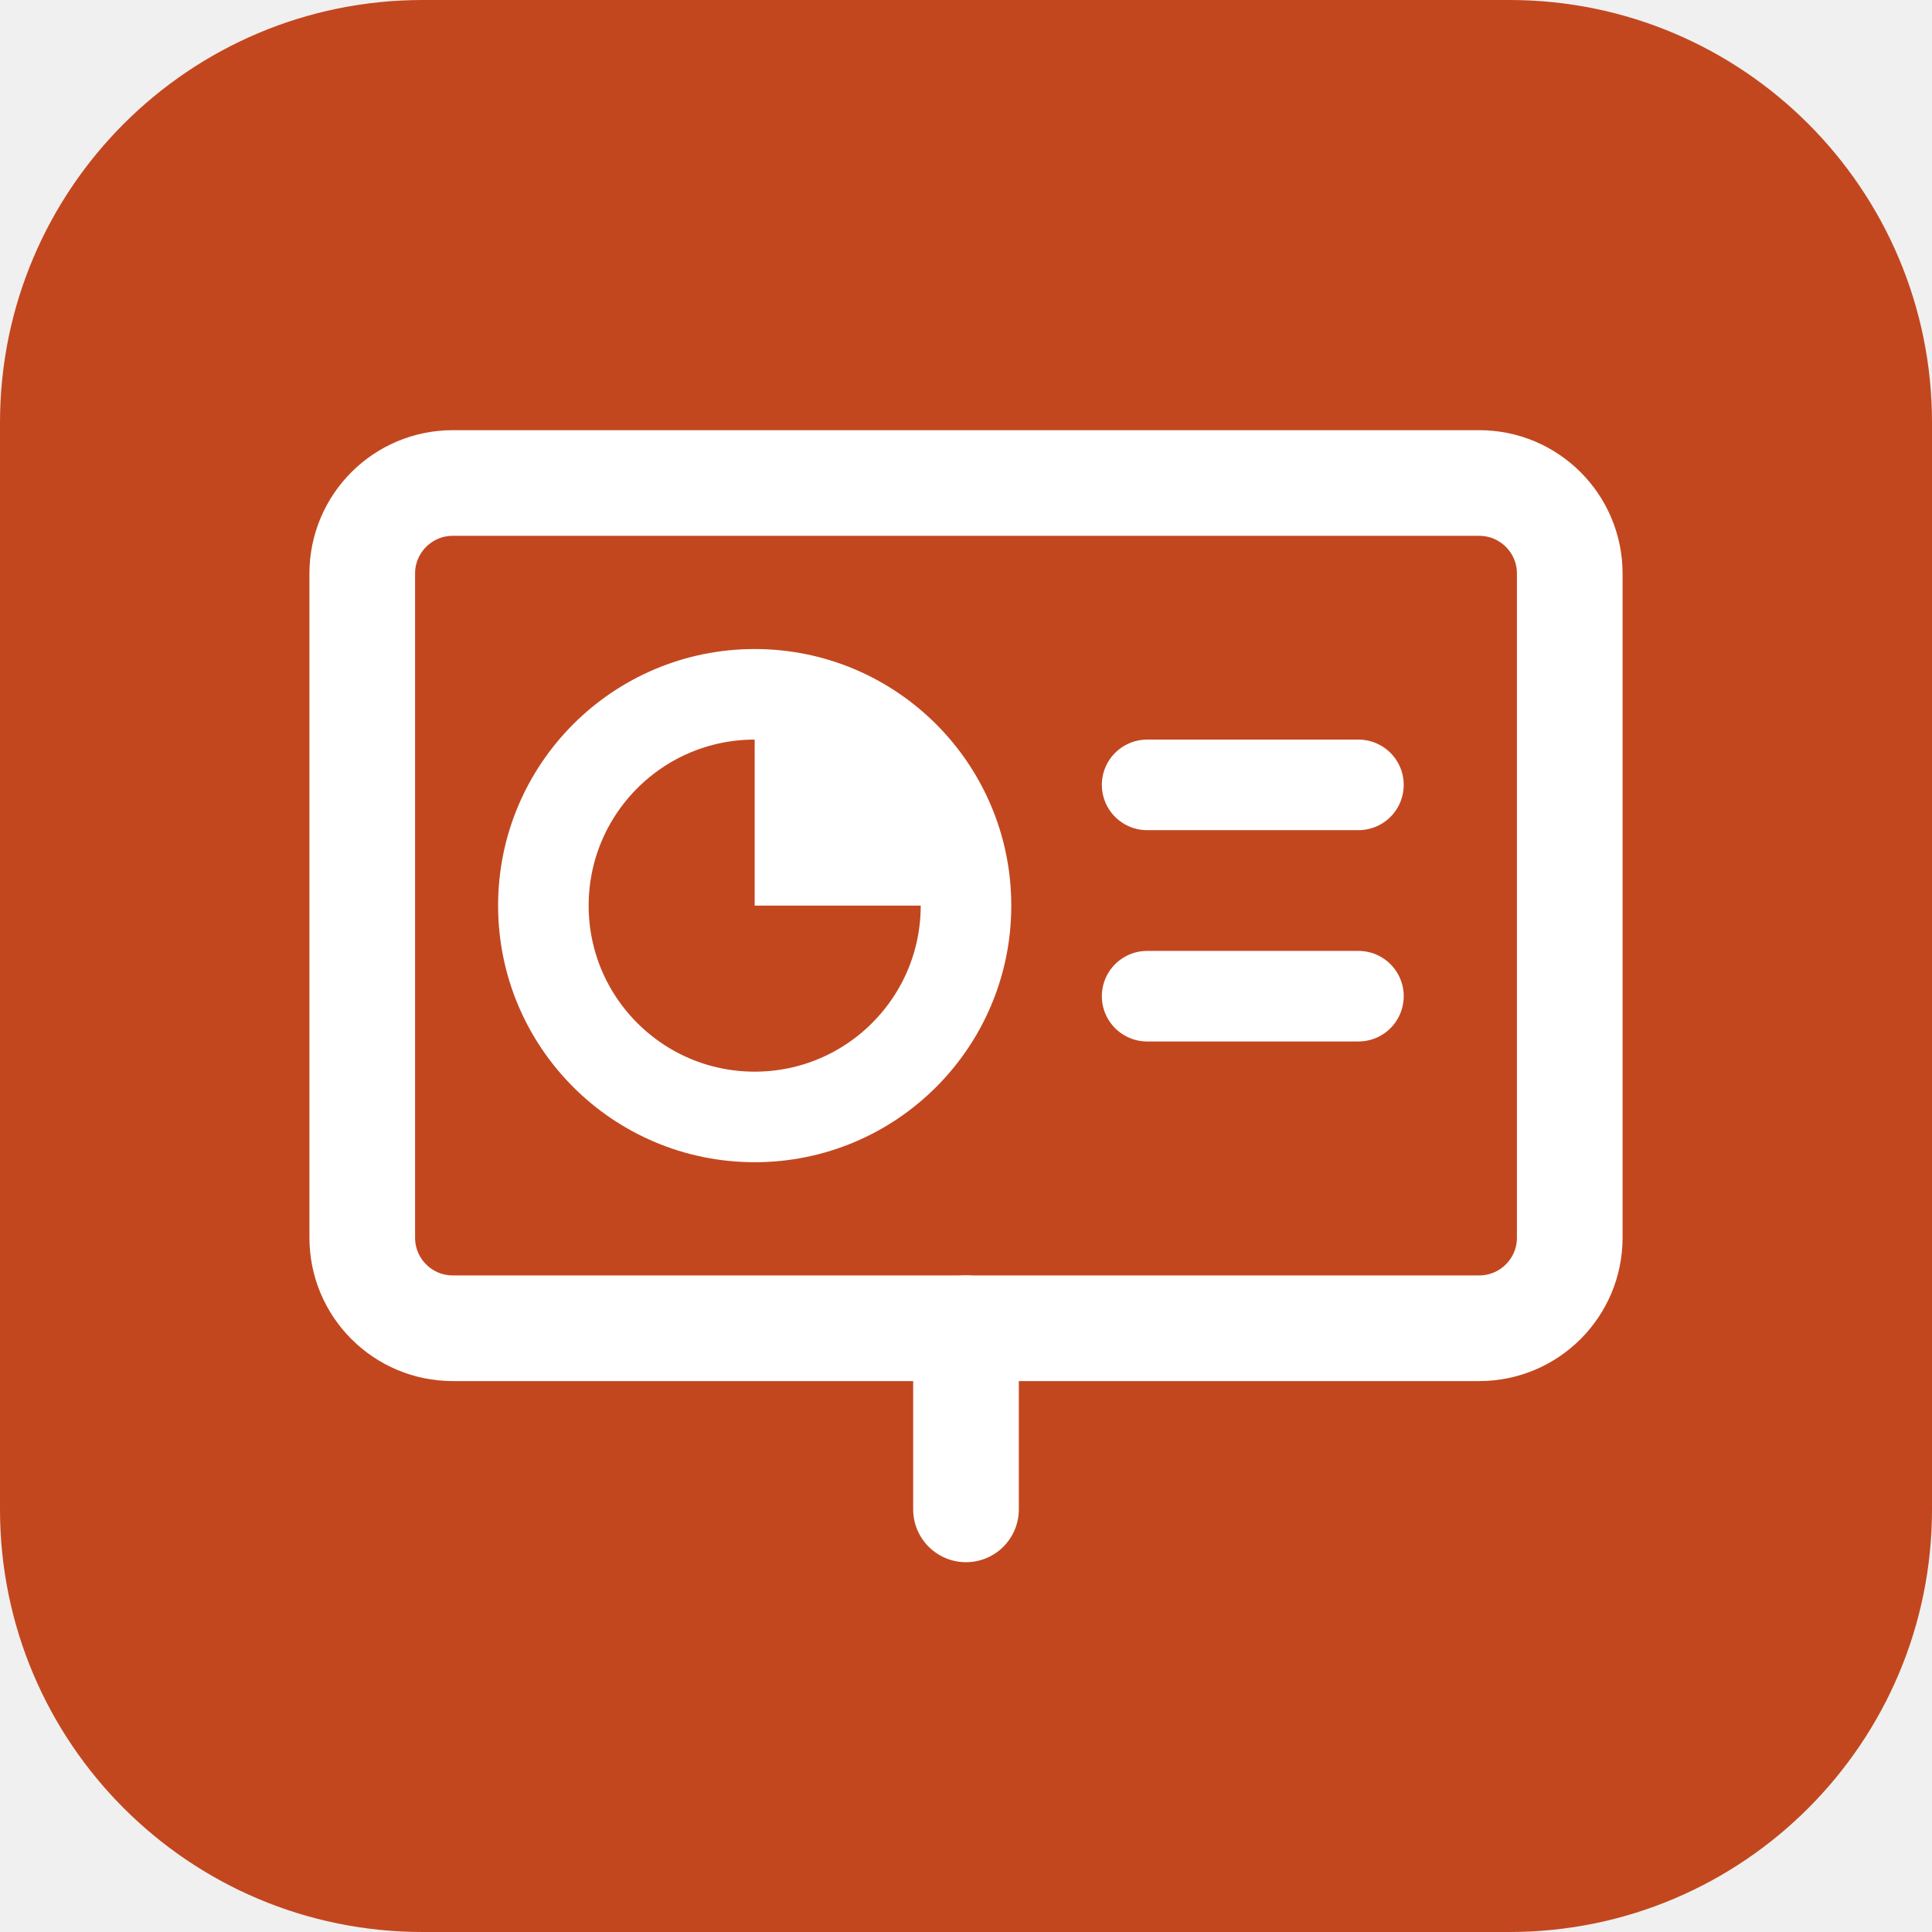
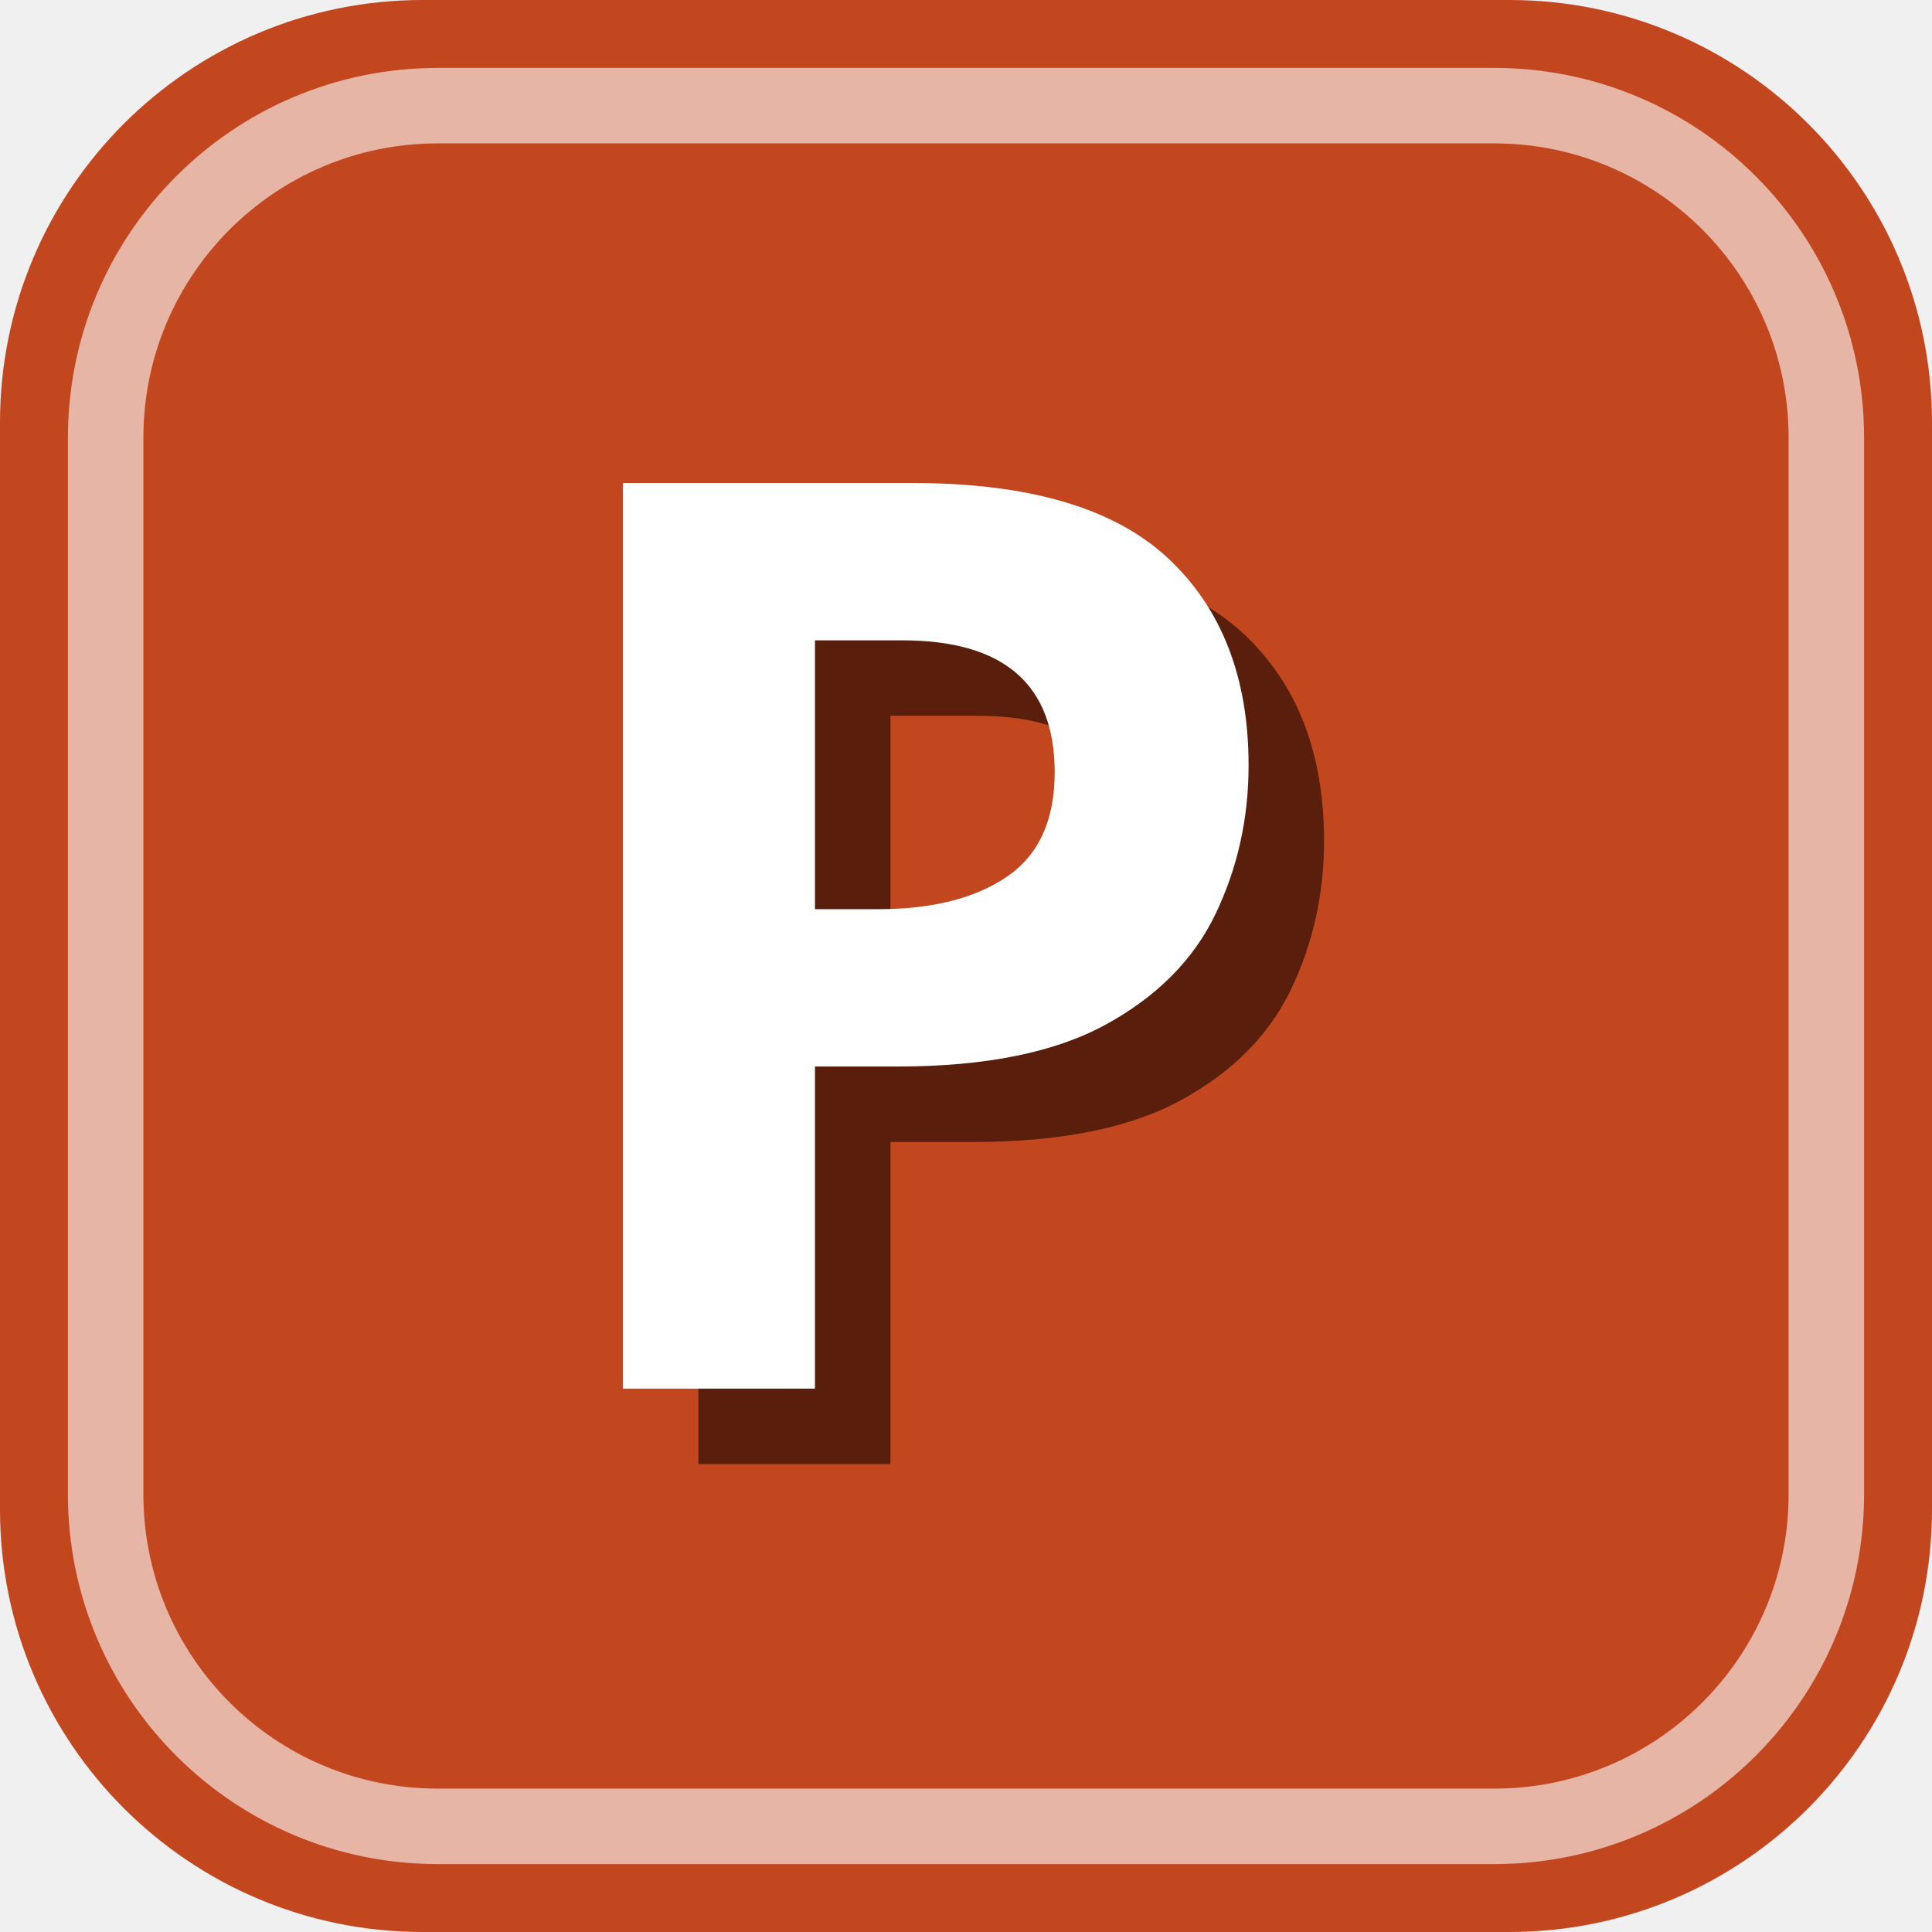
<svg xmlns="http://www.w3.org/2000/svg" viewBox="0 0 64 64">
  <rect width="64" height="64" rx="14" fill="#C2471F" />
-   <rect x="12" y="16" width="40" height="28" rx="3" fill="none" stroke="#FFFFFF" stroke-width="3.5" stroke-linecap="round" stroke-linejoin="round" />
-   <path d="M32 50 V44" fill="none" stroke="#FFFFFF" stroke-width="3.5" stroke-linecap="round" stroke-linejoin="round" />
-   <circle cx="25" cy="30" r="7" fill="none" stroke="#FFFFFF" stroke-width="3" stroke-linecap="round" stroke-linejoin="round" />
-   <path d="M25 30 V23 A7 7 0 0 1 32 30 Z" fill="#FFFFFF" />
-   <path d="M38 26 H45 M38 33 H45" fill="none" stroke="#FFFFFF" stroke-width="3" stroke-linecap="round" stroke-linejoin="round" />
+   <rect x="3.5" y="3.5" width="57" height="57" rx="11" fill="none" stroke="#FFFFFF" stroke-opacity="0.6" stroke-width="2.5" />
+   <path transform="translate(19.36 48.50)" fill="#5A1F0C" d="M13.358 -30.0Q19.166 -30.0 21.833 -27.507Q24.501 -25.014 24.501 -20.643Q24.501 -18.016 23.413 -15.739Q22.326 -13.461 19.781 -12.066Q17.237 -10.67 12.866 -10.67H10.137V0.0H3.776V-30.0ZM13.03 -24.788H10.137V-15.882H12.23Q14.918 -15.882 16.498 -16.96Q18.078 -18.037 18.078 -20.417Q18.078 -24.788 13.03 -24.788Z" />
+   <path transform="translate(16.86 46.00)" fill="#FFFFFF" d="M13.358 -30.0Q19.166 -30.0 21.833 -27.507Q24.501 -25.014 24.501 -20.643Q24.501 -18.016 23.413 -15.739Q22.326 -13.461 19.781 -12.066Q17.237 -10.67 12.866 -10.67H10.137V0.0H3.776V-30.0ZM13.03 -24.788H10.137V-15.882H12.23Q14.918 -15.882 16.498 -16.96Q18.078 -18.037 18.078 -20.417Q18.078 -24.788 13.03 -24.788Z" />
</svg>
